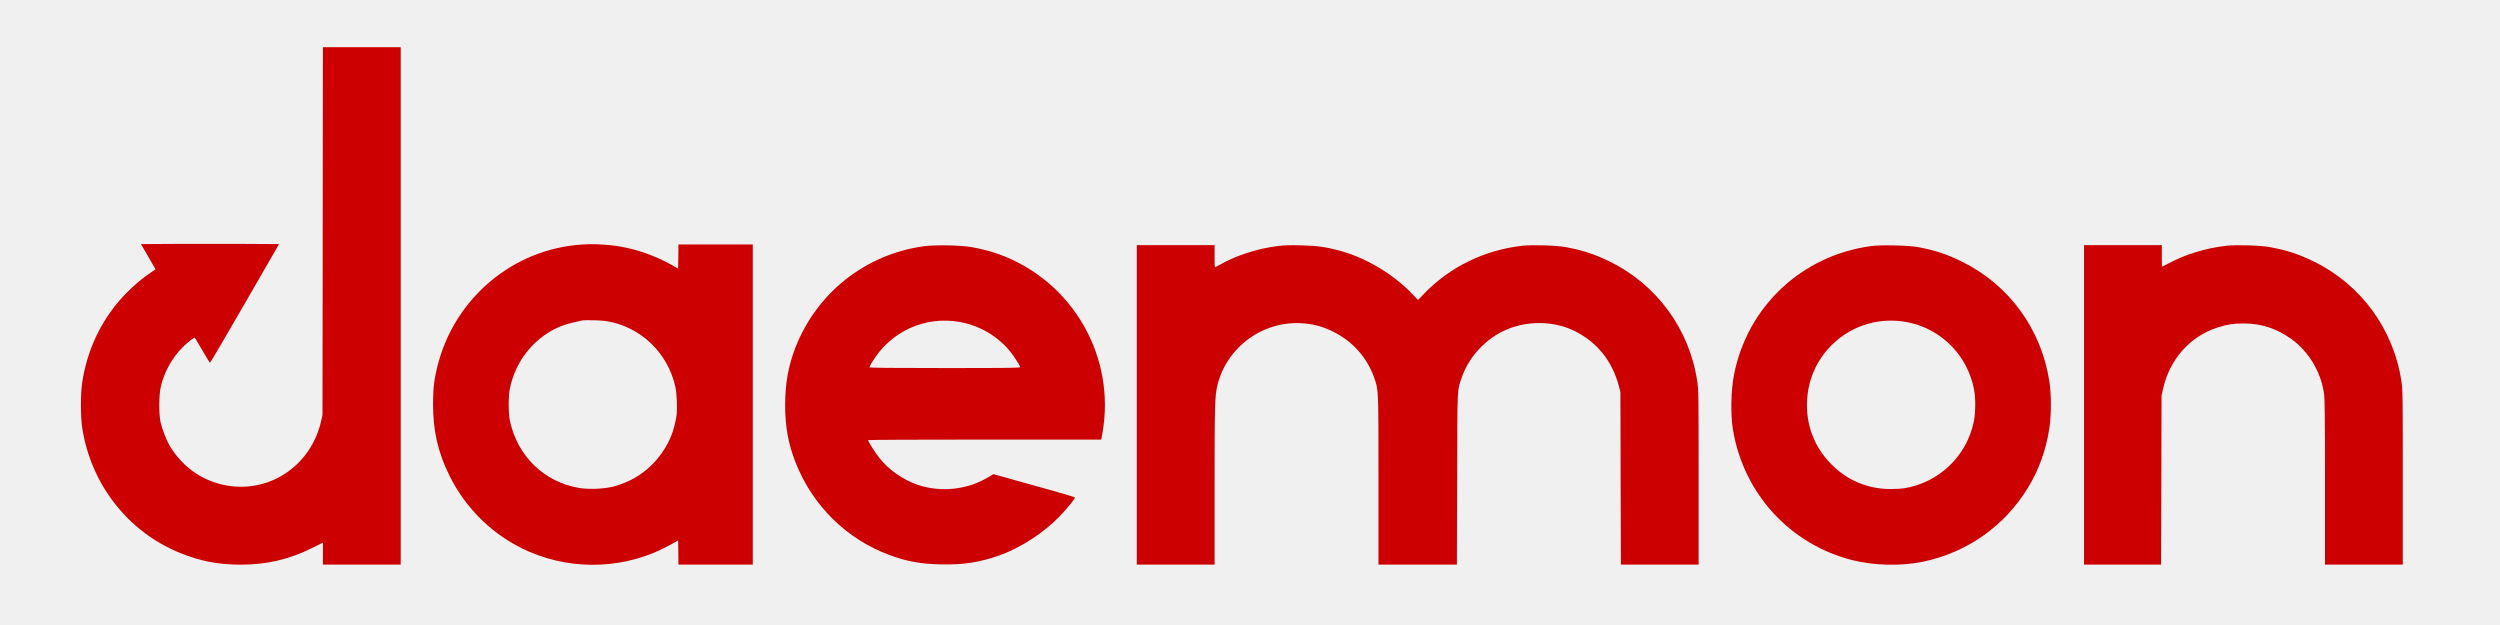
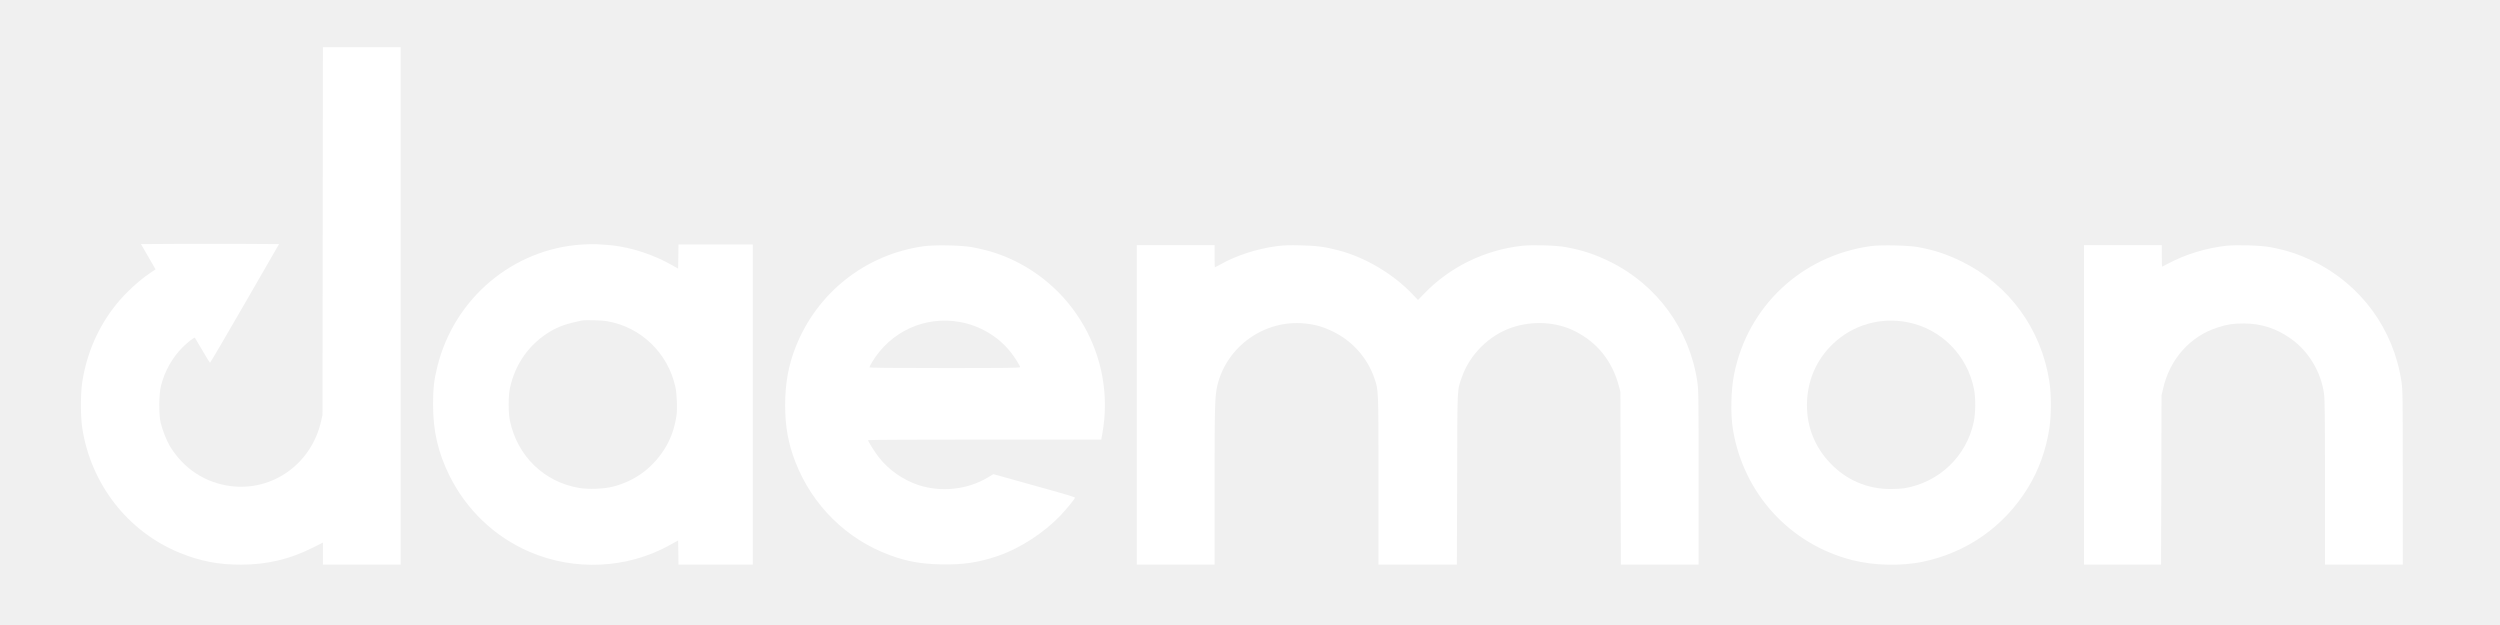
<svg xmlns="http://www.w3.org/2000/svg" width="3600" height="900">
  <g>
    <rect fill="none" id="canvas_background" height="900" width="3600" y="-1" x="-1" />
  </g>
-   <g transform="translate(0,894) scale(0.1,-0.1)" fill="#cc0000" stroke="none">
+   <g transform="translate(0,894) scale(0.1,-0.1)" fill="#FFF" stroke="none">
    <path id="d" d="M4647 5613 l-3 -2648 -22 -97 c-140 -607 -695 -1004 -1298 -928 -366         46 -676 248 -875 571 -48 79 -111 237 -136 344 -28 123 -25 408 5 529 53 211         163 407 313 557 65 65 167 144 175 136 3 -3 52 -85 108 -182 56 -98 106 -178         110 -179 5 0 230 384 501 854 l493 855 -500 3 c-275 1 -722 1 -994 0 l-494 -3         81 -140 c44 -77 91 -159 105 -182 l24 -41 -78 -53 c-165 -111 -355 -288 -485         -448 -262 -325 -428 -705 -493 -1126 -25 -164 -25 -493 0 -655 124 -811 655         -1493 1400 -1799 295 -121 560 -173 886 -172 373 0 698 77 1027 241 l153 77 0         -159 0 -158 560 0 560 0 0 3725 0 3725 -560 0 -560 0 -3 -2647z" />
    <path id="a" d="M8385 5419 c-994 -61 -1840 -771 -2085 -1749 -50 -199 -64 -323 -64 -555 0 -380 71 -688 234 -1020 244 -494 650 -883 1152 -1100 652 -282 1411 -245 2029 99 l114 64 3 -174 2 -174 535 0 535 0 0 2305 0 2305 -535 0 -535 0 -2 -174 -3 -174 -114 64 c-213 118 -477 212 -715 253 -102 18 -164 24 -361 35 -33 2 -118 -1 -190 -5z m360 -1105 c485 -84 872 -456 980 -944 23 -102 31 -321 16 -418 -27 -171 -72 -304 -145 -432 -171 -298 -435 -501 -763 -586 -133 -35 -356 -44 -496 -20 -503 86 -886 458 -994 966 -12 60 -18 129 -18 235 0 106 6 175 18 235 75 351 281 640 584 819 120 71 235 111 448 155 53 10 288 5 370 -10z" />
    <path id="e" d="M13300 5394 c-837 -117 -1538 -670 -1845 -1457 -103 -264 -149 -522 -149 -832 0 -307 45 -556 149 -821 244 -624 736 -1109 1358 -1338 243 -90 446 -127 733 -133 323 -8 555 28 839 127 307 107 648 329 881 572 89 93 214 246 214 263 0 5 -143 50 -318 98 -174 49 -438 123 -587 164 l-270 75 -85 -50 c-291 -174 -671 -214 -997 -106 -221 74 -428 219 -567 398 -58 75 -156 230 -156 248 0 5 756 8 1679 8 l1679 0 16 88 c198 1101 -423 2186 -1475 2576 -119 44 -258 80 -409 108 -153 27 -533 34 -690 12z m519 -1090 c288 -51 553 -207 731 -430 57 -70 140 -202 140 -221 0 -11 -203 -13 -1085 -13 -794 0 -1085 3 -1085 11 0 6 17 39 37 73 265 442 759 669 1262 580z" />
    <path id="m" d="M16370 3110 l0 -2300 560 0 560 0 0 1128 c0 1158 4 1299 40 1451 134 564 680 951 1259 893 151 -15 269 -49 407 -117 280 -137 493 -377 594 -668 61 -178 60 -142 60 -1473 l0 -1214 565 0 564 0 4 1233 c3 1362 -1 1266 68 1466 113 326 393 604 719 714 301 102 637 83 905 -50 325 -162 541 -431 637 -793 l22 -85 3 -1242 4 -1243 559 0 560 0 0 1253 c0 1185 -1 1259 -19 1382 -112 753 -581 1396 -1264 1730 -215 105 -389 162 -627 206 -137 26 -482 36 -630 20 -543 -61 -1042 -305 -1413 -690 l-88 -91 -80 84 c-275 290 -680 531 -1065 631 -193 51 -317 67 -540 72 -162 4 -241 2 -343 -11 -288 -37 -591 -135 -823 -267 -38 -21 -72 -39 -74 -39 -2 0 -4 72 -4 160 l0 160 -560 0 -560 0 0 -2300z" />
    <path id="o" d="M26940 5396 c-996 -137 -1774 -867 -1969 -1846 -46 -228 -53 -581 -16 -800 154 -920 821 -1648 1719 -1876 313 -79 703 -88 1016 -23 638 134 1172 510 1512 1065 157 254 263 552 309 858 29 192 29 485 0 671 -116 758 -582 1396 -1264 1730 -215 105 -387 162 -627 207 -137 25 -537 34 -680 14z m533 -1097 c482 -96 857 -475 953 -964 25 -130 23 -339 -4 -471 -105 -495 -498 -871 -1001 -955 -36 -6 -124 -11 -196 -11 -336 0 -634 127 -868 371 -220 229 -337 518 -337 834 0 345 132 655 376 887 287 273 685 387 1077 309z" />
    <path id="n" d="M30010 3110 l0 -2300 555 0 554 0 4 1218 3 1217 23 100 c95 422 390 754 784 879 143 46 222 58 377 58 251 0 470 -71 680 -220 255 -181 433 -478 476 -792 11 -85 14 -327 14 -1282 l0 -1178 560 0 560 0 0 1253 c0 1185 -1 1259 -19 1382 -112 753 -581 1396 -1264 1730 -215 105 -389 162 -627 206 -137 26 -482 36 -630 20 -295 -33 -585 -122 -838 -256 -46 -25 -86 -45 -88 -45 -2 0 -4 70 -4 155 l0 155 -560 0 -560 0 0 -2300z" />
  </g>
</svg>
